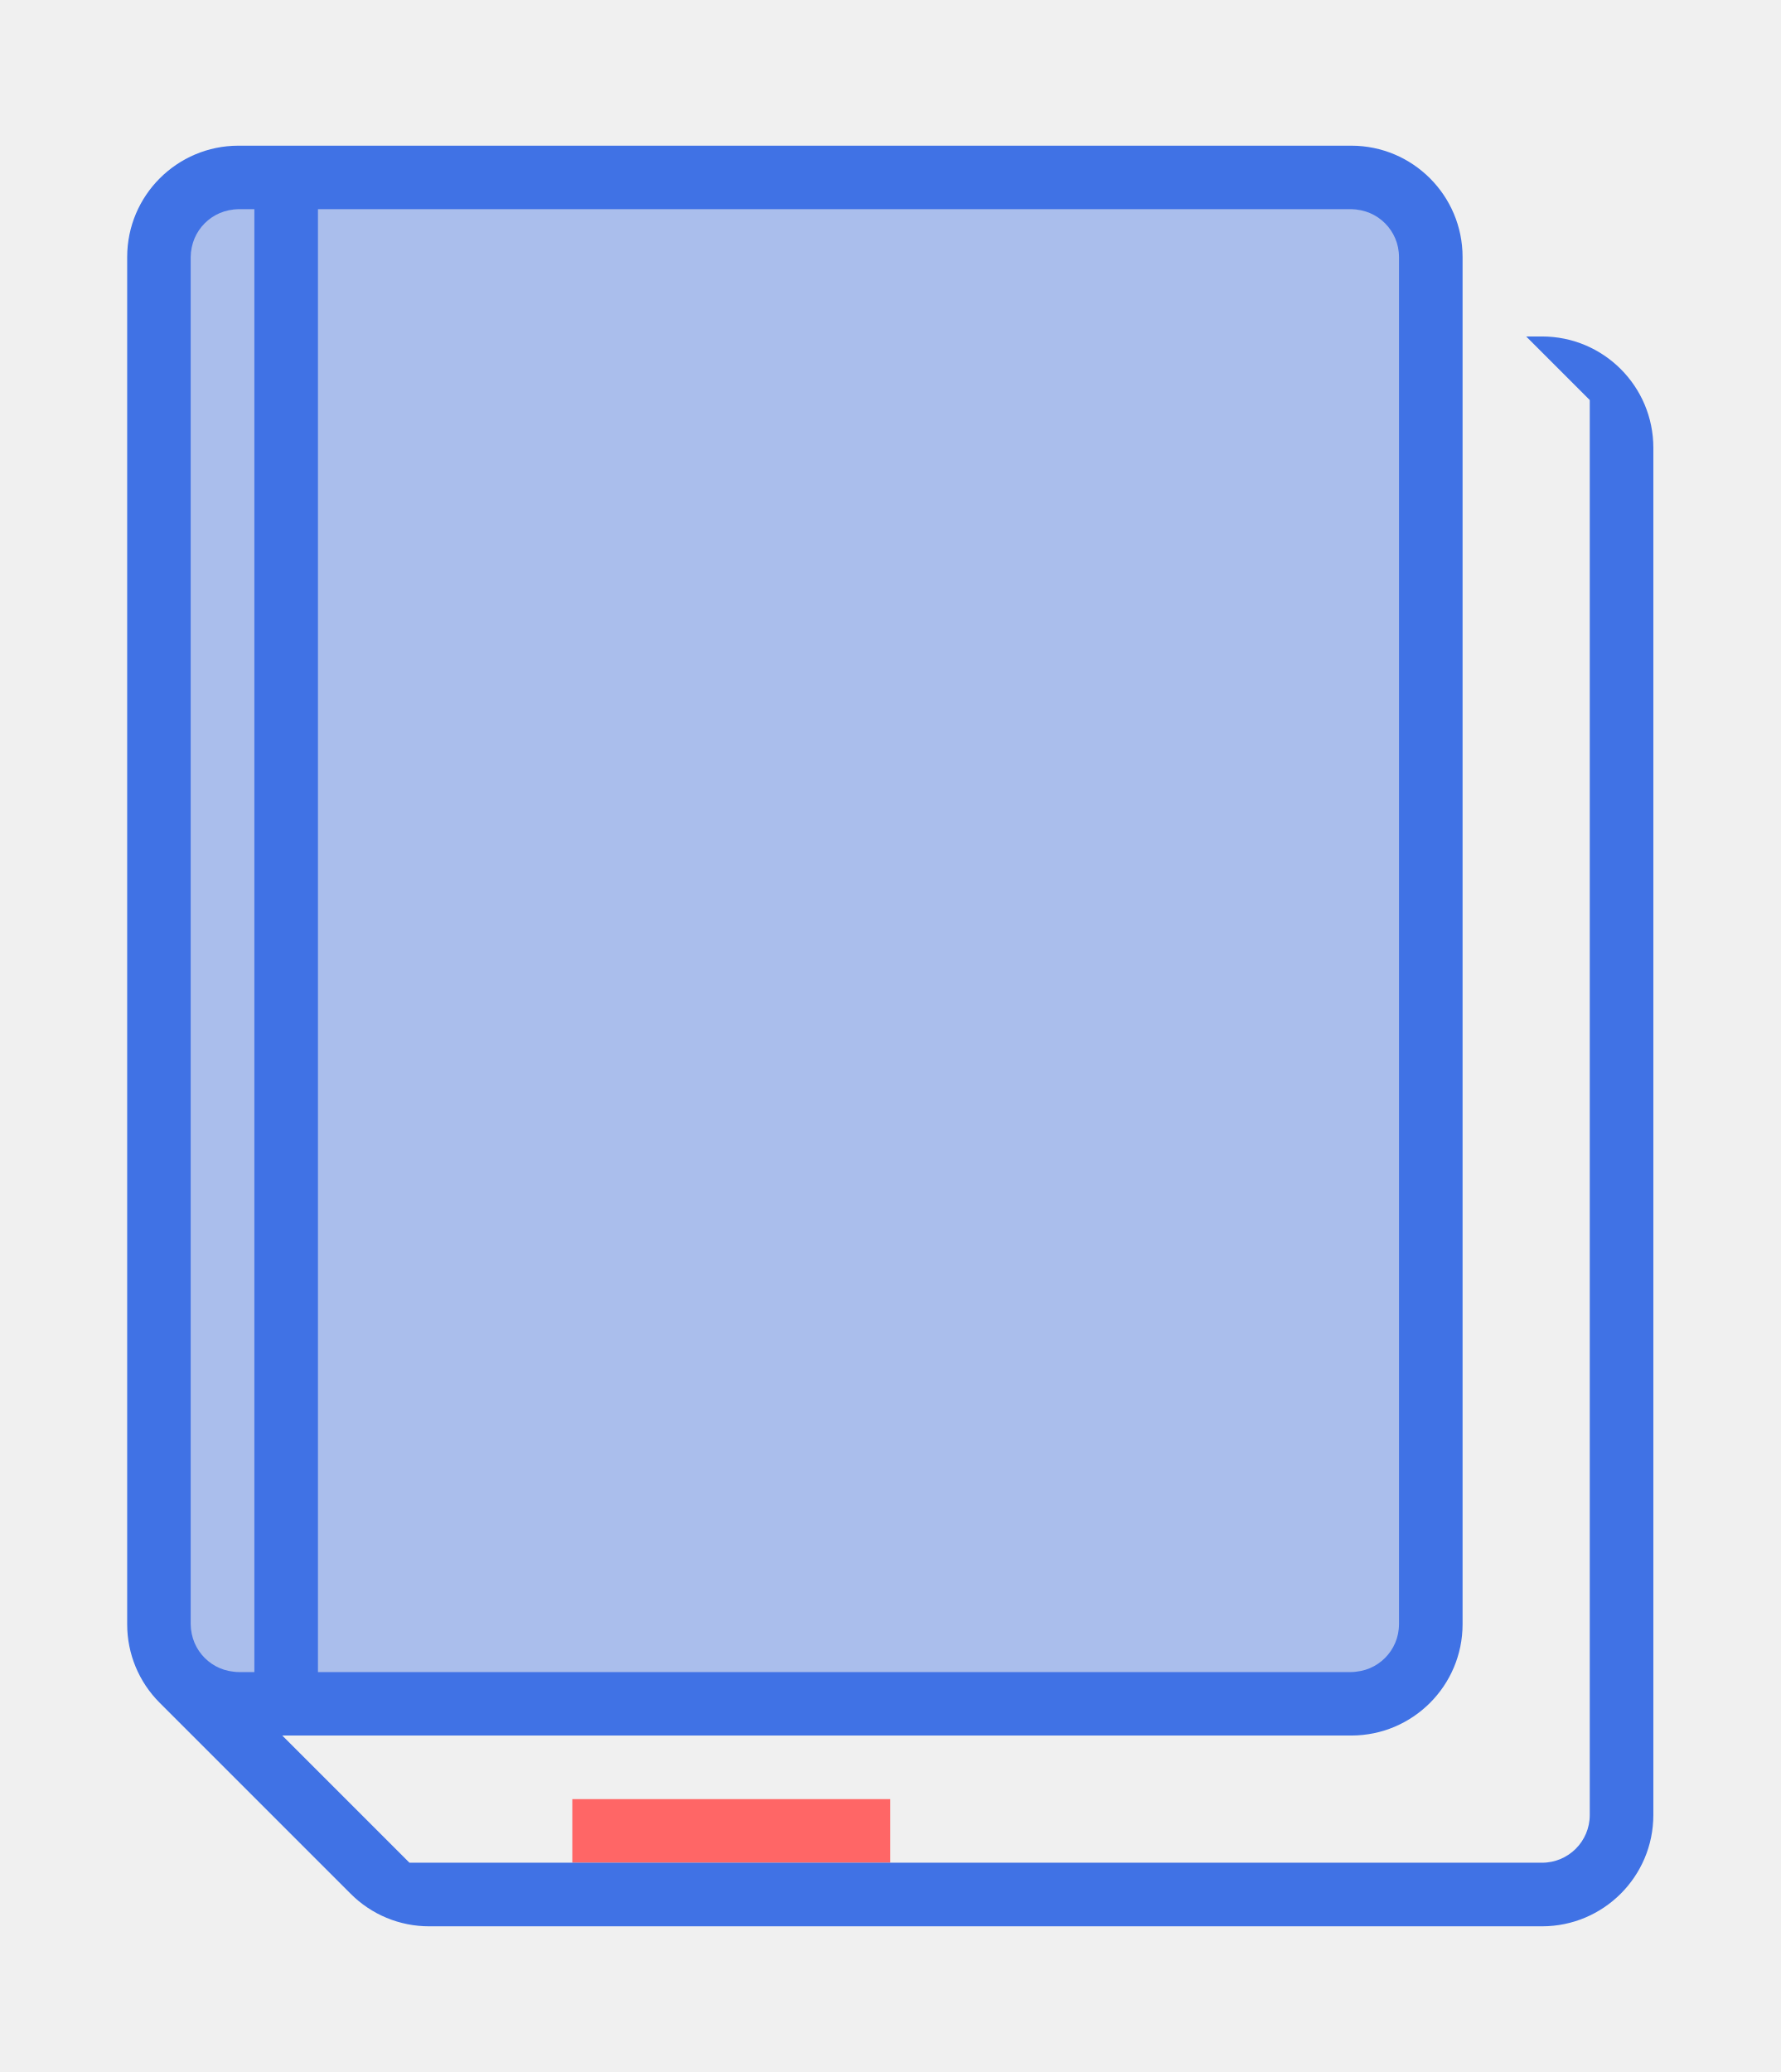
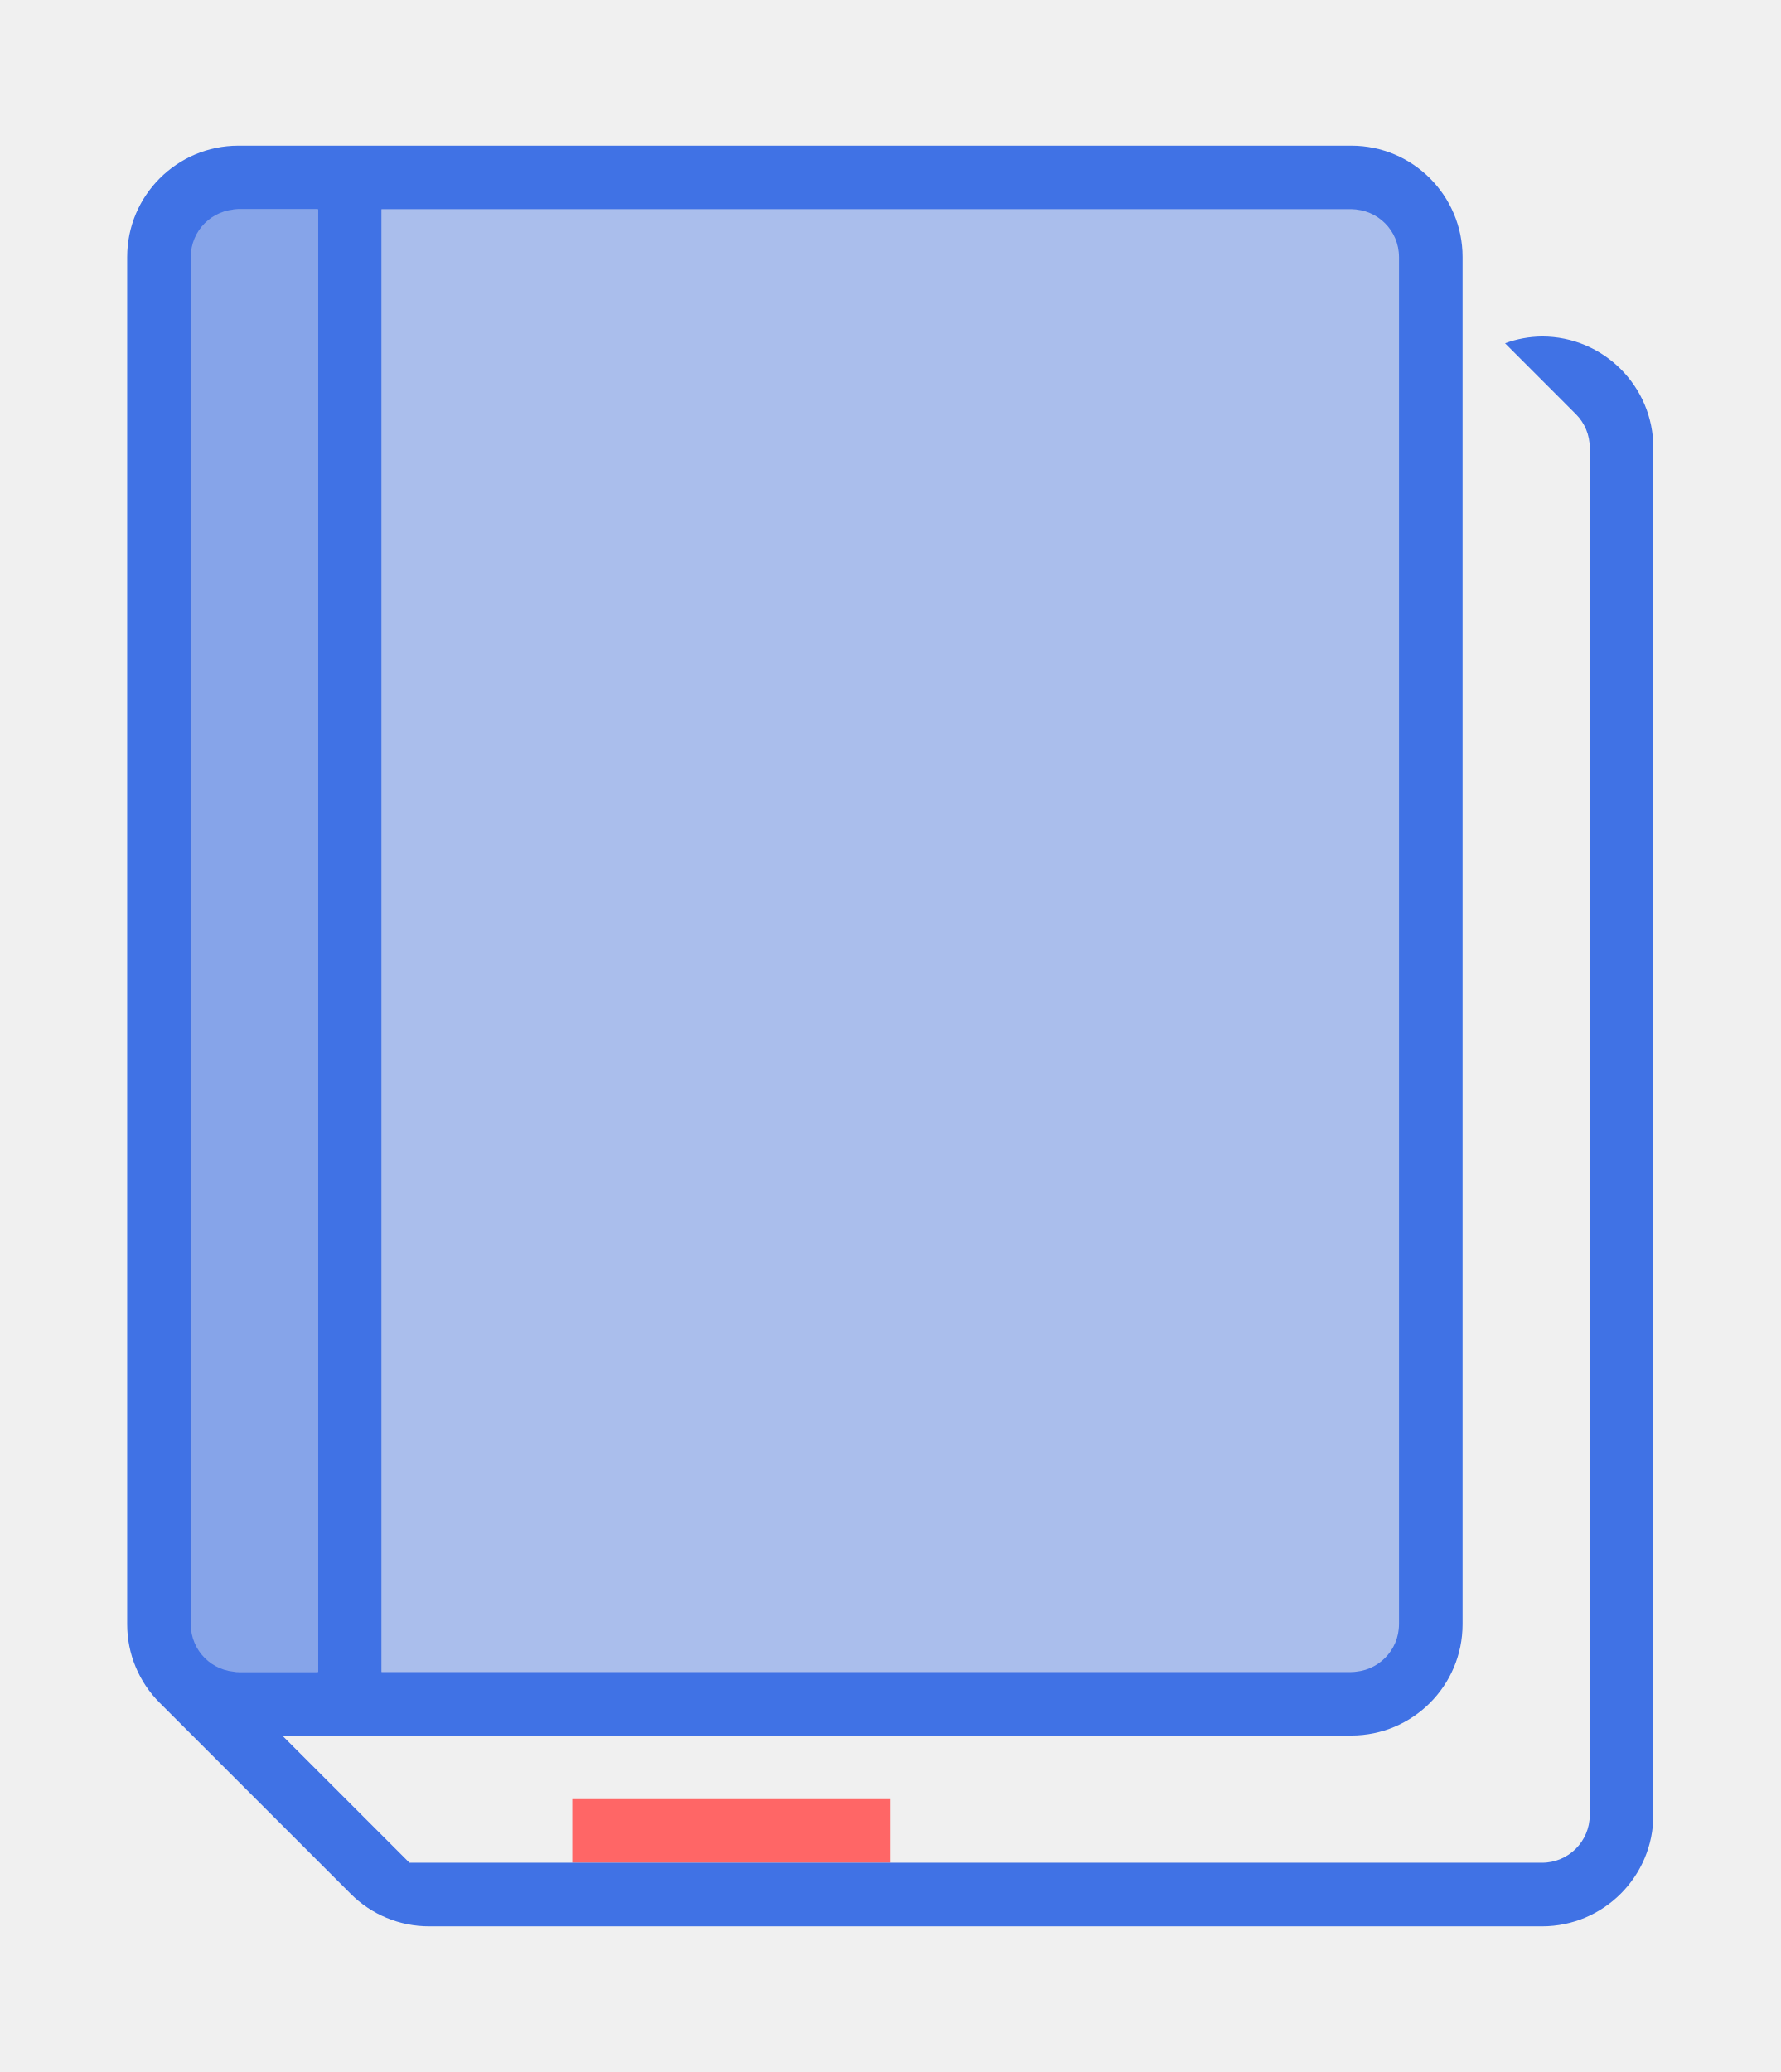
<svg xmlns="http://www.w3.org/2000/svg" xmlns:xlink="http://www.w3.org/1999/xlink">
  <symbol id="book" viewBox="0 0 28 28">
-     <rect x="3" y="1" width="19" height="23" fill="#4072e5" opacity="0.4" />
+     <rect x="6" y="1" width="16" height="23" fill="#4072e5" opacity="0.4" />
+     <rect x="3" y="1" width="2" height="23" fill="#4072e5" opacity="0.6" />
    <rect x="9" y="26" width="5" height="1" fill="#f66" />
-     <path d="M24.25,3H24l1,1V26.25a.75.75,0,0,1-.75.75H6.439l-2-2H21.25A1.751,1.751,0,0,0,23,23.25V1.75A1.751,1.751,0,0,0,21.25,0H3.75A1.751,1.751,0,0,0,2,1.75v21.5a1.742,1.742,0,0,0,.513,1.237l3,3A1.741,1.741,0,0,0,6.75,28h17.5A1.751,1.751,0,0,0,26,26.25V4.75A1.751,1.751,0,0,0,24.25,3Zm-3-2a.75.75,0,0,1,.75.75v21.5a.75.75,0,0,1-.75.75H5V1ZM3,23.25V1.75A.75.75,0,0,1,3.75,1H4V24H3.75A.75.75,0,0,1,3,23.25Z" fill="#4072e5" />
+     <path d="M24.25,3a1.731,1.731,0,0,0-.582.107L24.78,4.22a.745.745,0,0,1,.22.53v21.5a.75.75,0,0,1-.75.75H6.439l-2-2H21.25A1.751,1.751,0,0,0,23,23.25V1.75A1.751,1.751,0,0,0,21.25,0H3.75A1.751,1.751,0,0,0,2,1.75v21.5a1.742,1.742,0,0,0,.513,1.237l3,3A1.741,1.741,0,0,0,6.75,28h17.5A1.751,1.751,0,0,0,26,26.25V4.75A1.751,1.751,0,0,0,24.25,3ZM6,1H21.25a.75.75,0,0,1,.75.75v21.5a.75.75,0,0,1-.75.75H6ZM3,23.25V1.75A.75.75,0,0,1,3.75,1H5V24H3.75A.75.75,0,0,1,3,23.25Z" fill="#4072e5" />
  </symbol>
  <symbol id="book-active">
-     <rect x="3" y="1" width="19" height="23" fill="#fff" opacity="0.4" />
-     <path d="M24.25,3H24l1,1V26.25a.75.75,0,0,1-.75.75H14V26H9v1H6.439l-2-2H21.25A1.751,1.751,0,0,0,23,23.25V1.75A1.751,1.751,0,0,0,21.25,0H3.75A1.751,1.751,0,0,0,2,1.75v21.5a1.742,1.742,0,0,0,.513,1.237l3,3A1.741,1.741,0,0,0,6.75,28h17.5A1.751,1.751,0,0,0,26,26.25V4.75A1.751,1.751,0,0,0,24.25,3ZM5,1H21.25a.75.75,0,0,1,.75.75v21.5a.75.75,0,0,1-.75.75H5ZM3,23.25V1.75A.75.75,0,0,1,3.75,1H4V24H3.75A.75.75,0,0,1,3,23.25Z" fill="#fff" />
+     <rect x="6" y="1" width="16" height="23" fill="#fff" opacity="0.4" />
+     <rect x="3" y="1" width="2" height="23" fill="#fff" opacity="0.6" />
+     <rect x="9" y="26" width="5" height="1" fill="#fff" />
+     <path d="M24.25,3a1.731,1.731,0,0,0-.582.107L24.78,4.22a.745.745,0,0,1,.22.53v21.5a.75.75,0,0,1-.75.75H6.439l-2-2H21.25A1.751,1.751,0,0,0,23,23.25V1.75A1.751,1.751,0,0,0,21.25,0H3.75A1.751,1.751,0,0,0,2,1.75v21.5a1.742,1.742,0,0,0,.513,1.237l3,3A1.741,1.741,0,0,0,6.75,28h17.5A1.751,1.751,0,0,0,26,26.25V4.75A1.751,1.751,0,0,0,24.25,3ZM6,1H21.25a.75.75,0,0,1,.75.75v21.5a.75.75,0,0,1-.75.75H6ZM3,23.25V1.75A.75.75,0,0,1,3.75,1H5V24H3.75A.75.75,0,0,1,3,23.25Z" fill="#fff" />
  </symbol>
  <use xlink:href="#book" viewBox="0 0 28 28" />
</svg>
